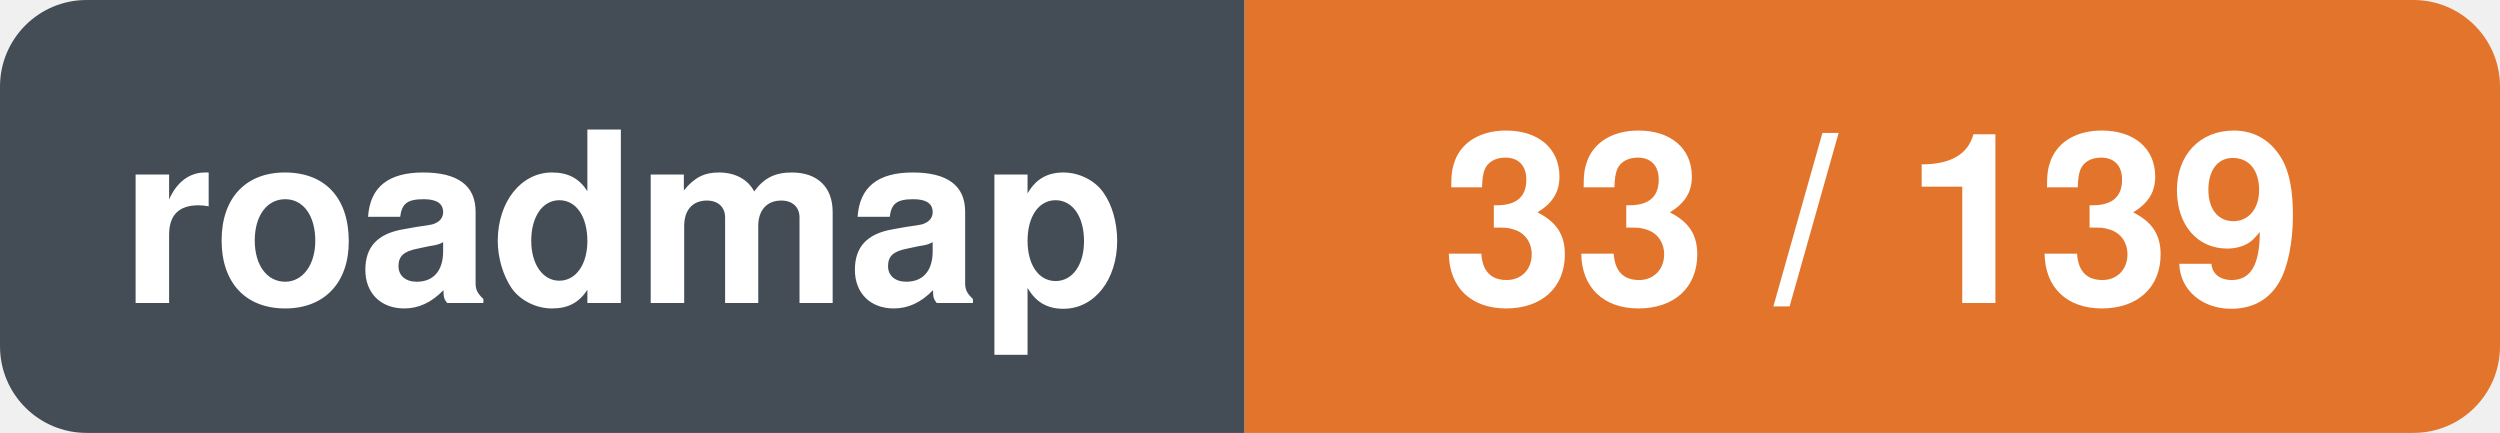
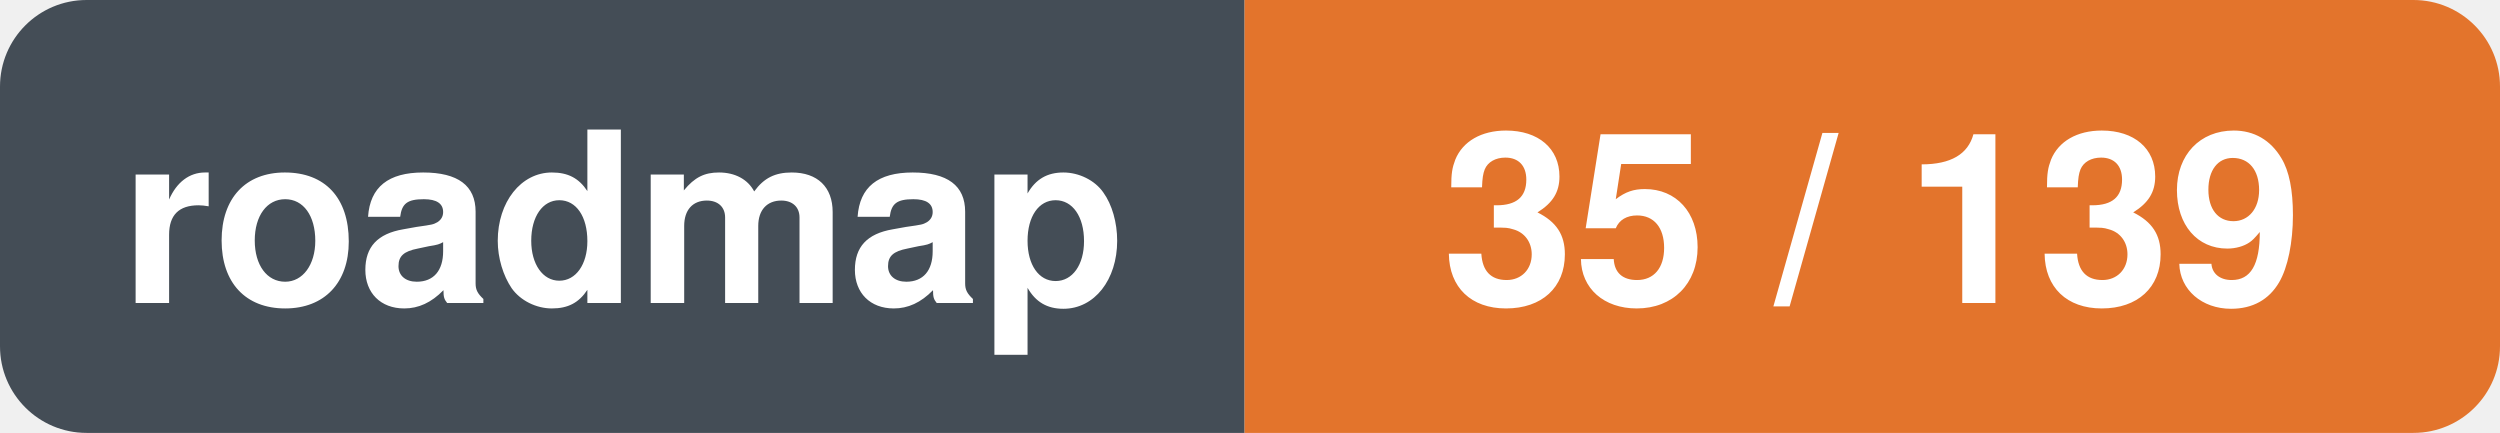
- <svg xmlns="http://www.w3.org/2000/svg" width="115.5" height="20" viewBox="0 0 115.5 20" role="img" aria-label="roadmap: 33 / 139">
+ <svg xmlns="http://www.w3.org/2000/svg" width="115.5" height="20" viewBox="0 0 115.5 20" role="img" aria-label="roadmap: 35 / 139">
  <clipPath id="r">
    <rect width="115.5" height="20" rx="4" />
  </clipPath>
  <g clip-path="url(#r)">
    <rect x="0.0" y="0.0" width="57.5" height="20.0" fill="#444d56" />
    <rect x="57.5" y="0.0" width="58.0" height="20.0" fill="#e3742c" />
  </g>
  <text x="28.8" y="14.0" font-family="-apple-system,BlinkMacSystemFont,'Segoe UI',Helvetica,Arial,sans-serif" font-size="11" font-weight="600" fill="#ffffff" text-anchor="middle">roadmap</text>
-   <text x="86.5" y="14.0" font-family="-apple-system,BlinkMacSystemFont,'Segoe UI',Helvetica,Arial,sans-serif" font-size="11" font-weight="600" fill="#ffffff" text-anchor="middle">33 / 139</text>
+   <text x="86.5" y="14.0" font-family="-apple-system,BlinkMacSystemFont,'Segoe UI',Helvetica,Arial,sans-serif" font-size="11" font-weight="600" fill="#ffffff" text-anchor="middle">35 / 139</text>
</svg>
